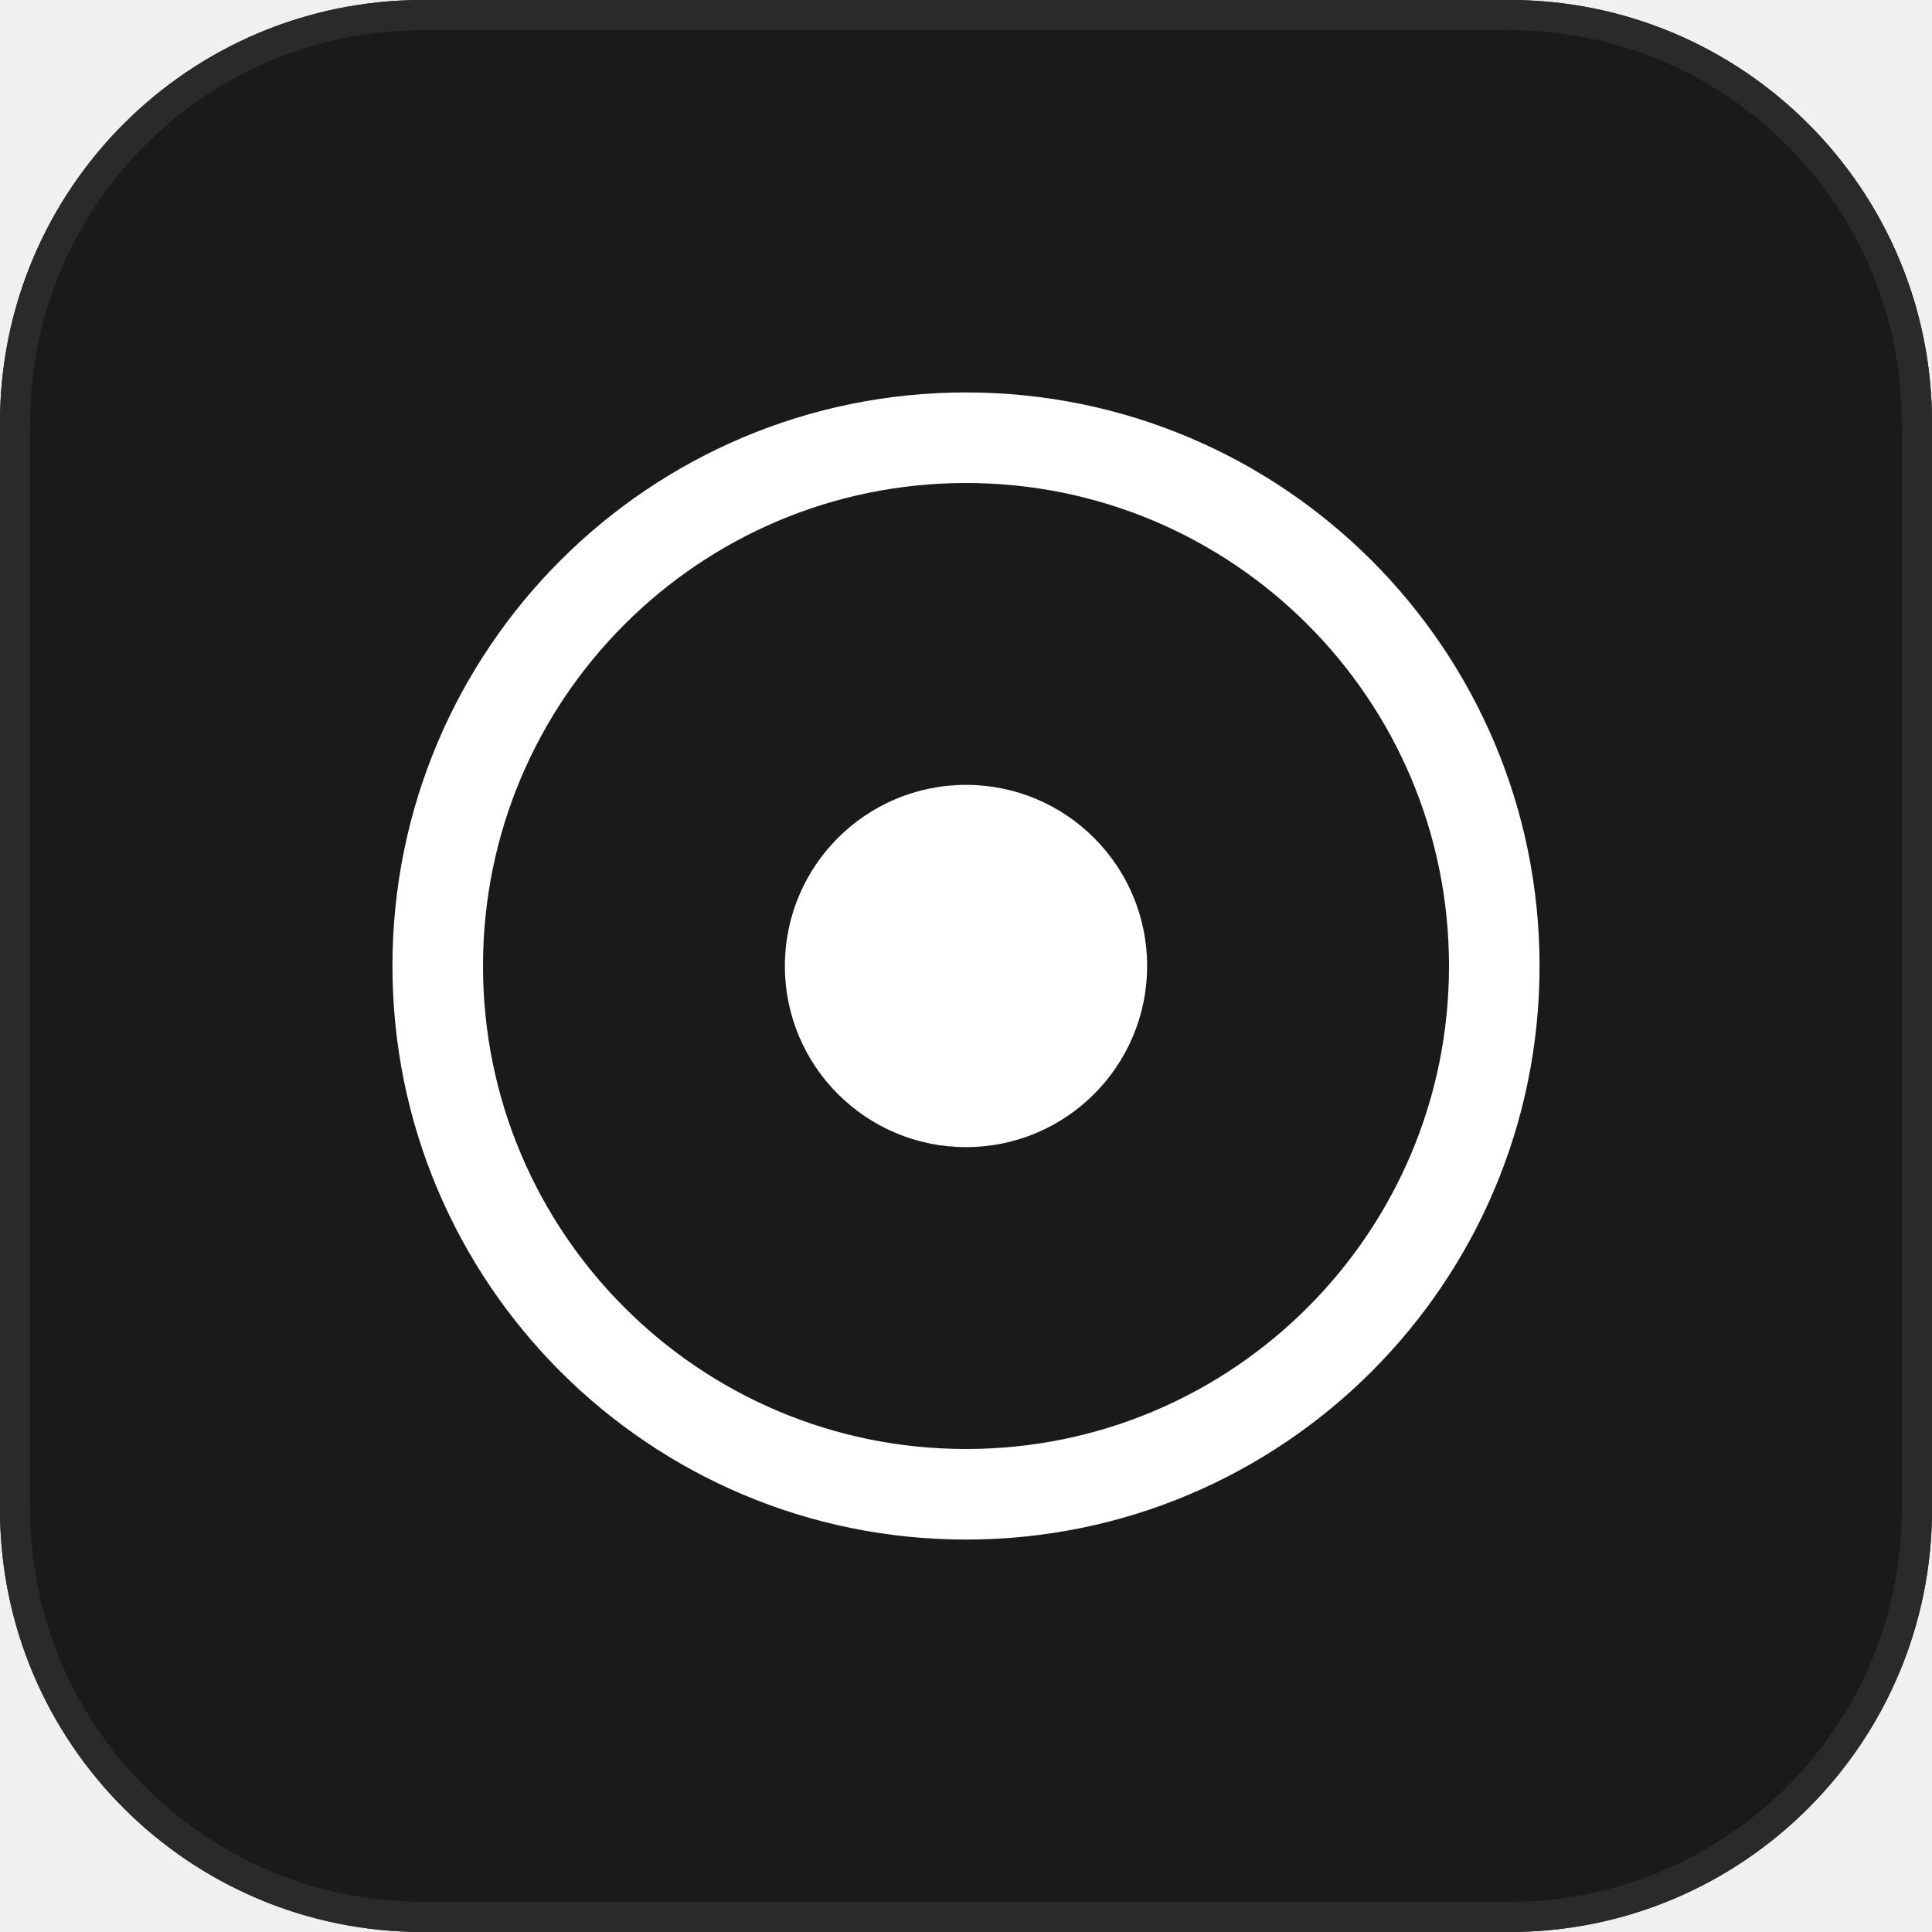
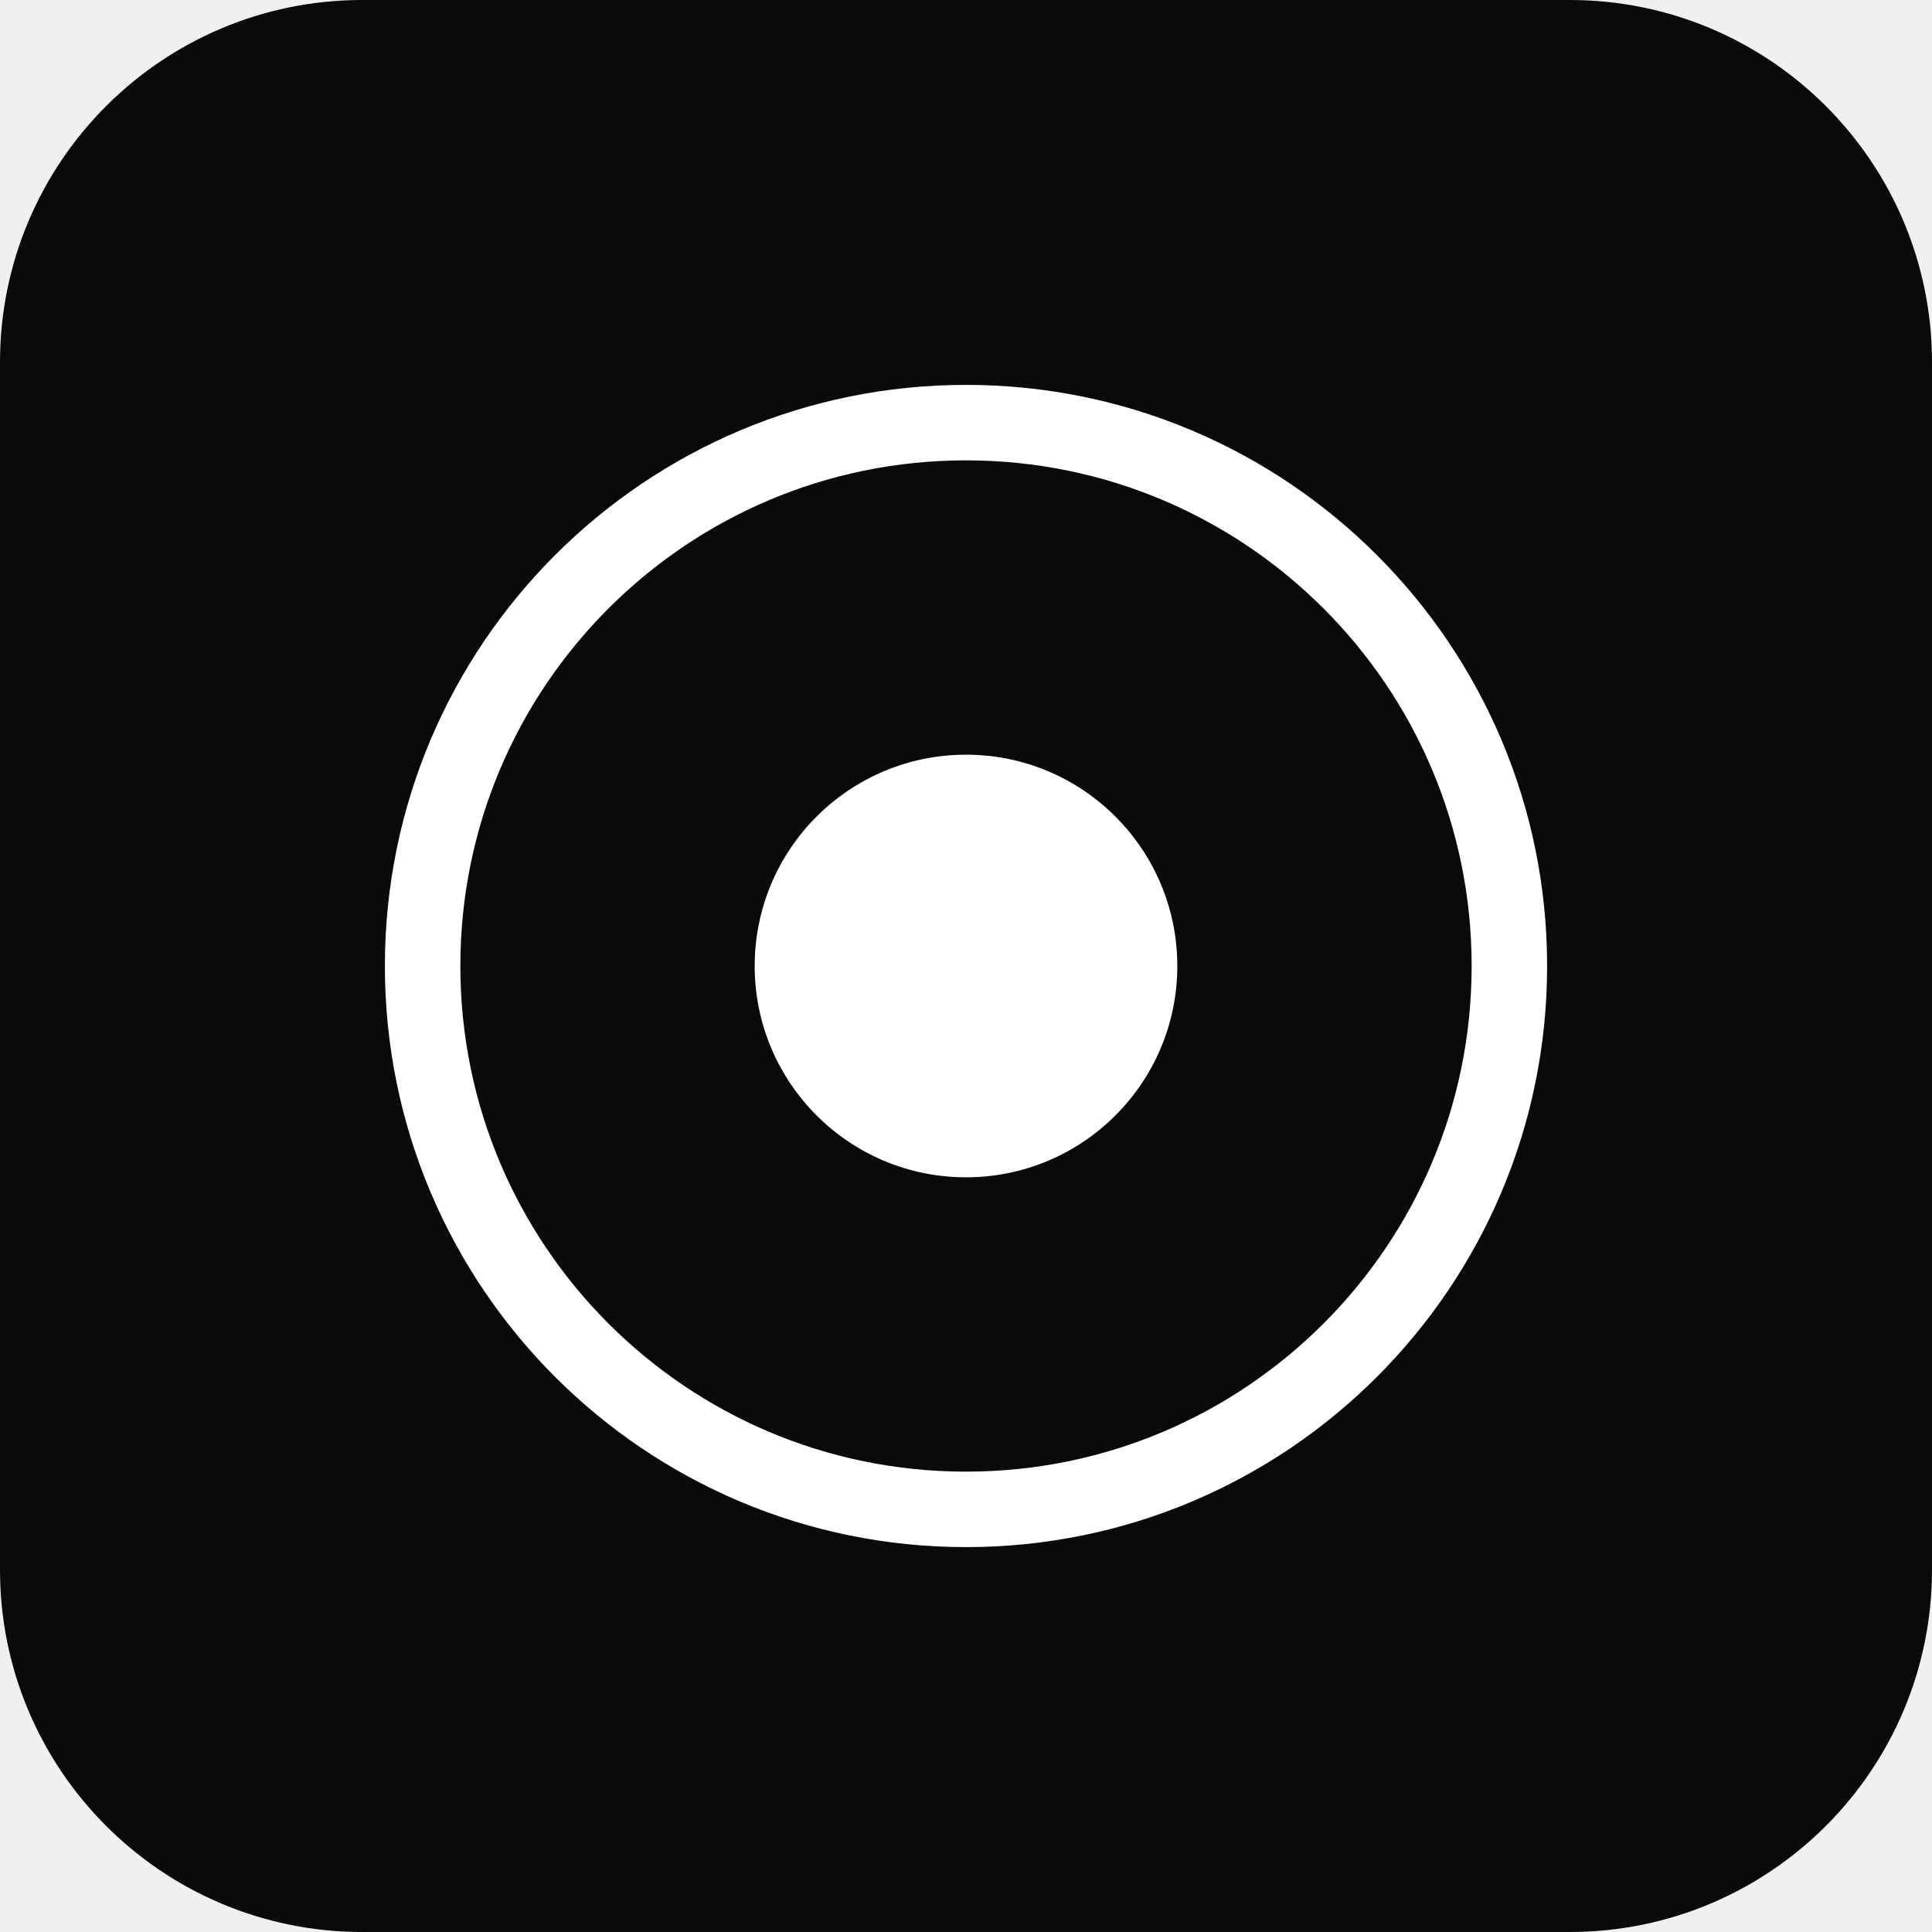
- <svg xmlns="http://www.w3.org/2000/svg" width="64" height="64" viewBox="0 0 64 64" fill="none">
-   <rect width="64" height="64" rx="14" fill="#1A1A1A" />
-   <rect x="0.5" y="0.5" width="63" height="63" rx="13.5" stroke="#2A2A2A" />
-   <circle cx="32" cy="32" r="17.5" stroke="white" stroke-width="3" />
-   <circle cx="32" cy="32" r="6" fill="white" />
+ <svg xmlns="http://www.w3.org/2000/svg" width="256" height="256" viewBox="0 0 256 256" fill="none">
+   <rect width="256" height="256" rx="48" fill="#0a0a0a" />
+   <circle cx="128" cy="128" r="72" stroke="white" stroke-width="10" />
+   <circle cx="128" cy="128" r="28" fill="white" />
</svg>
